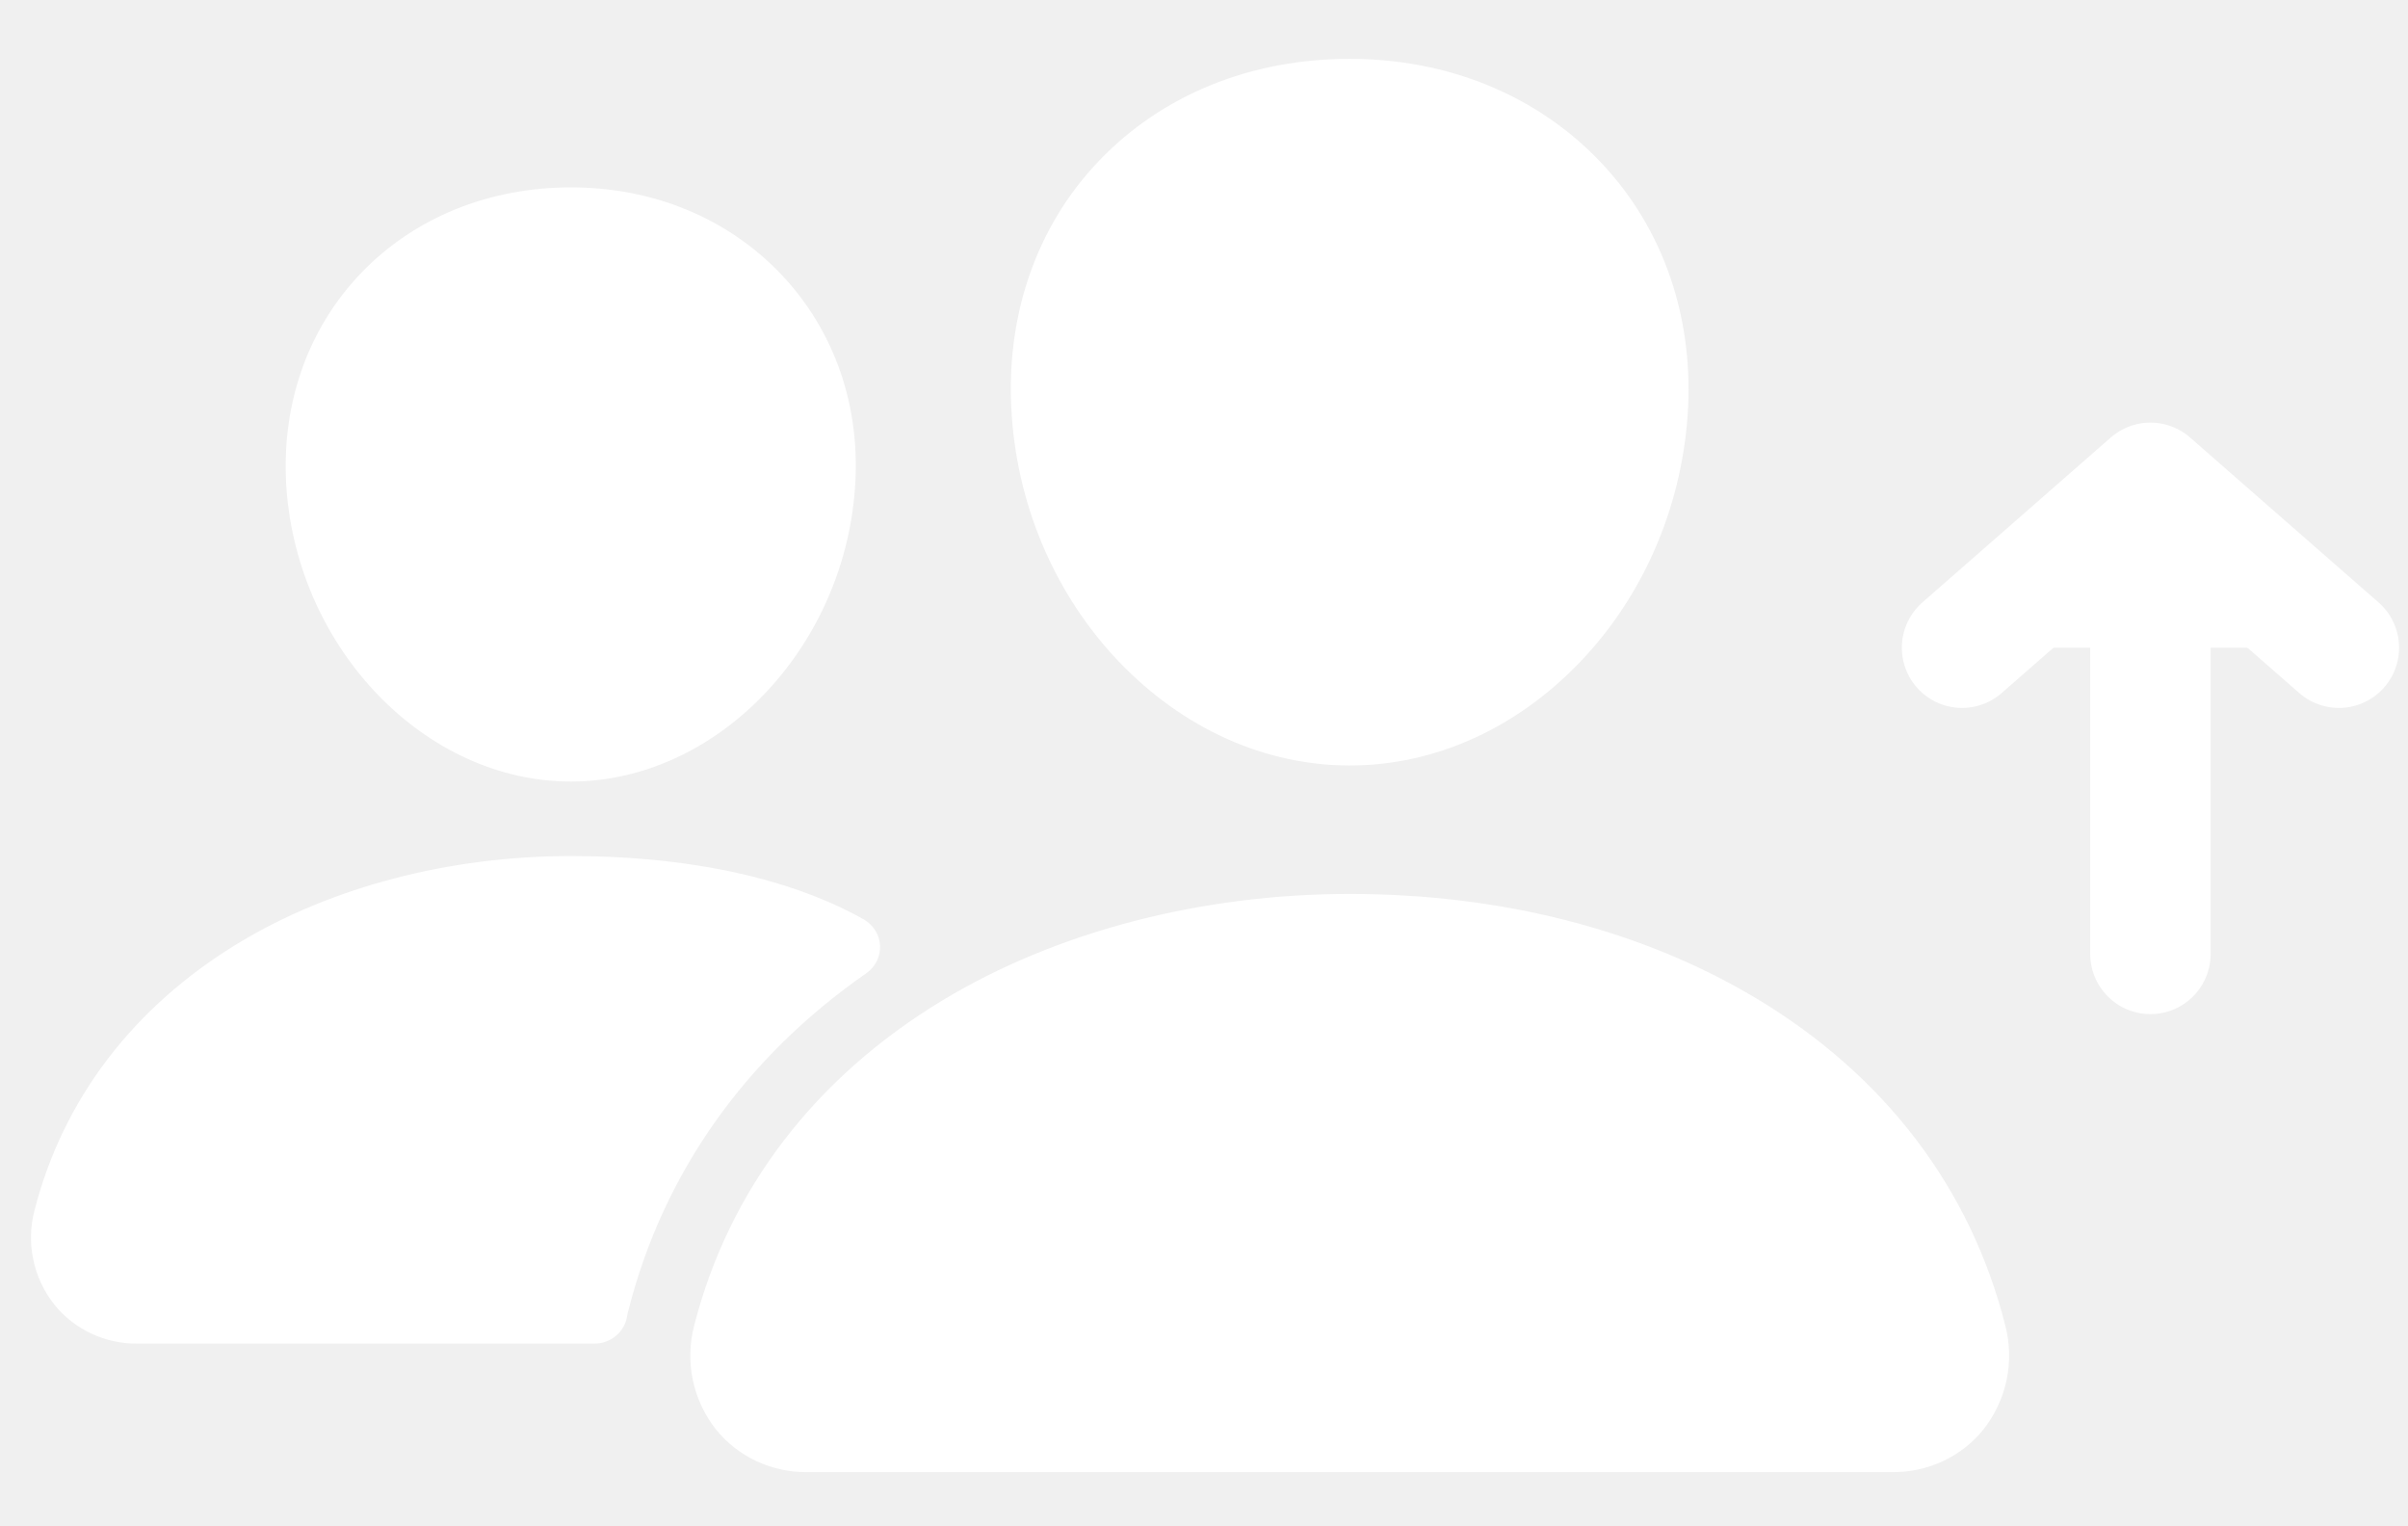
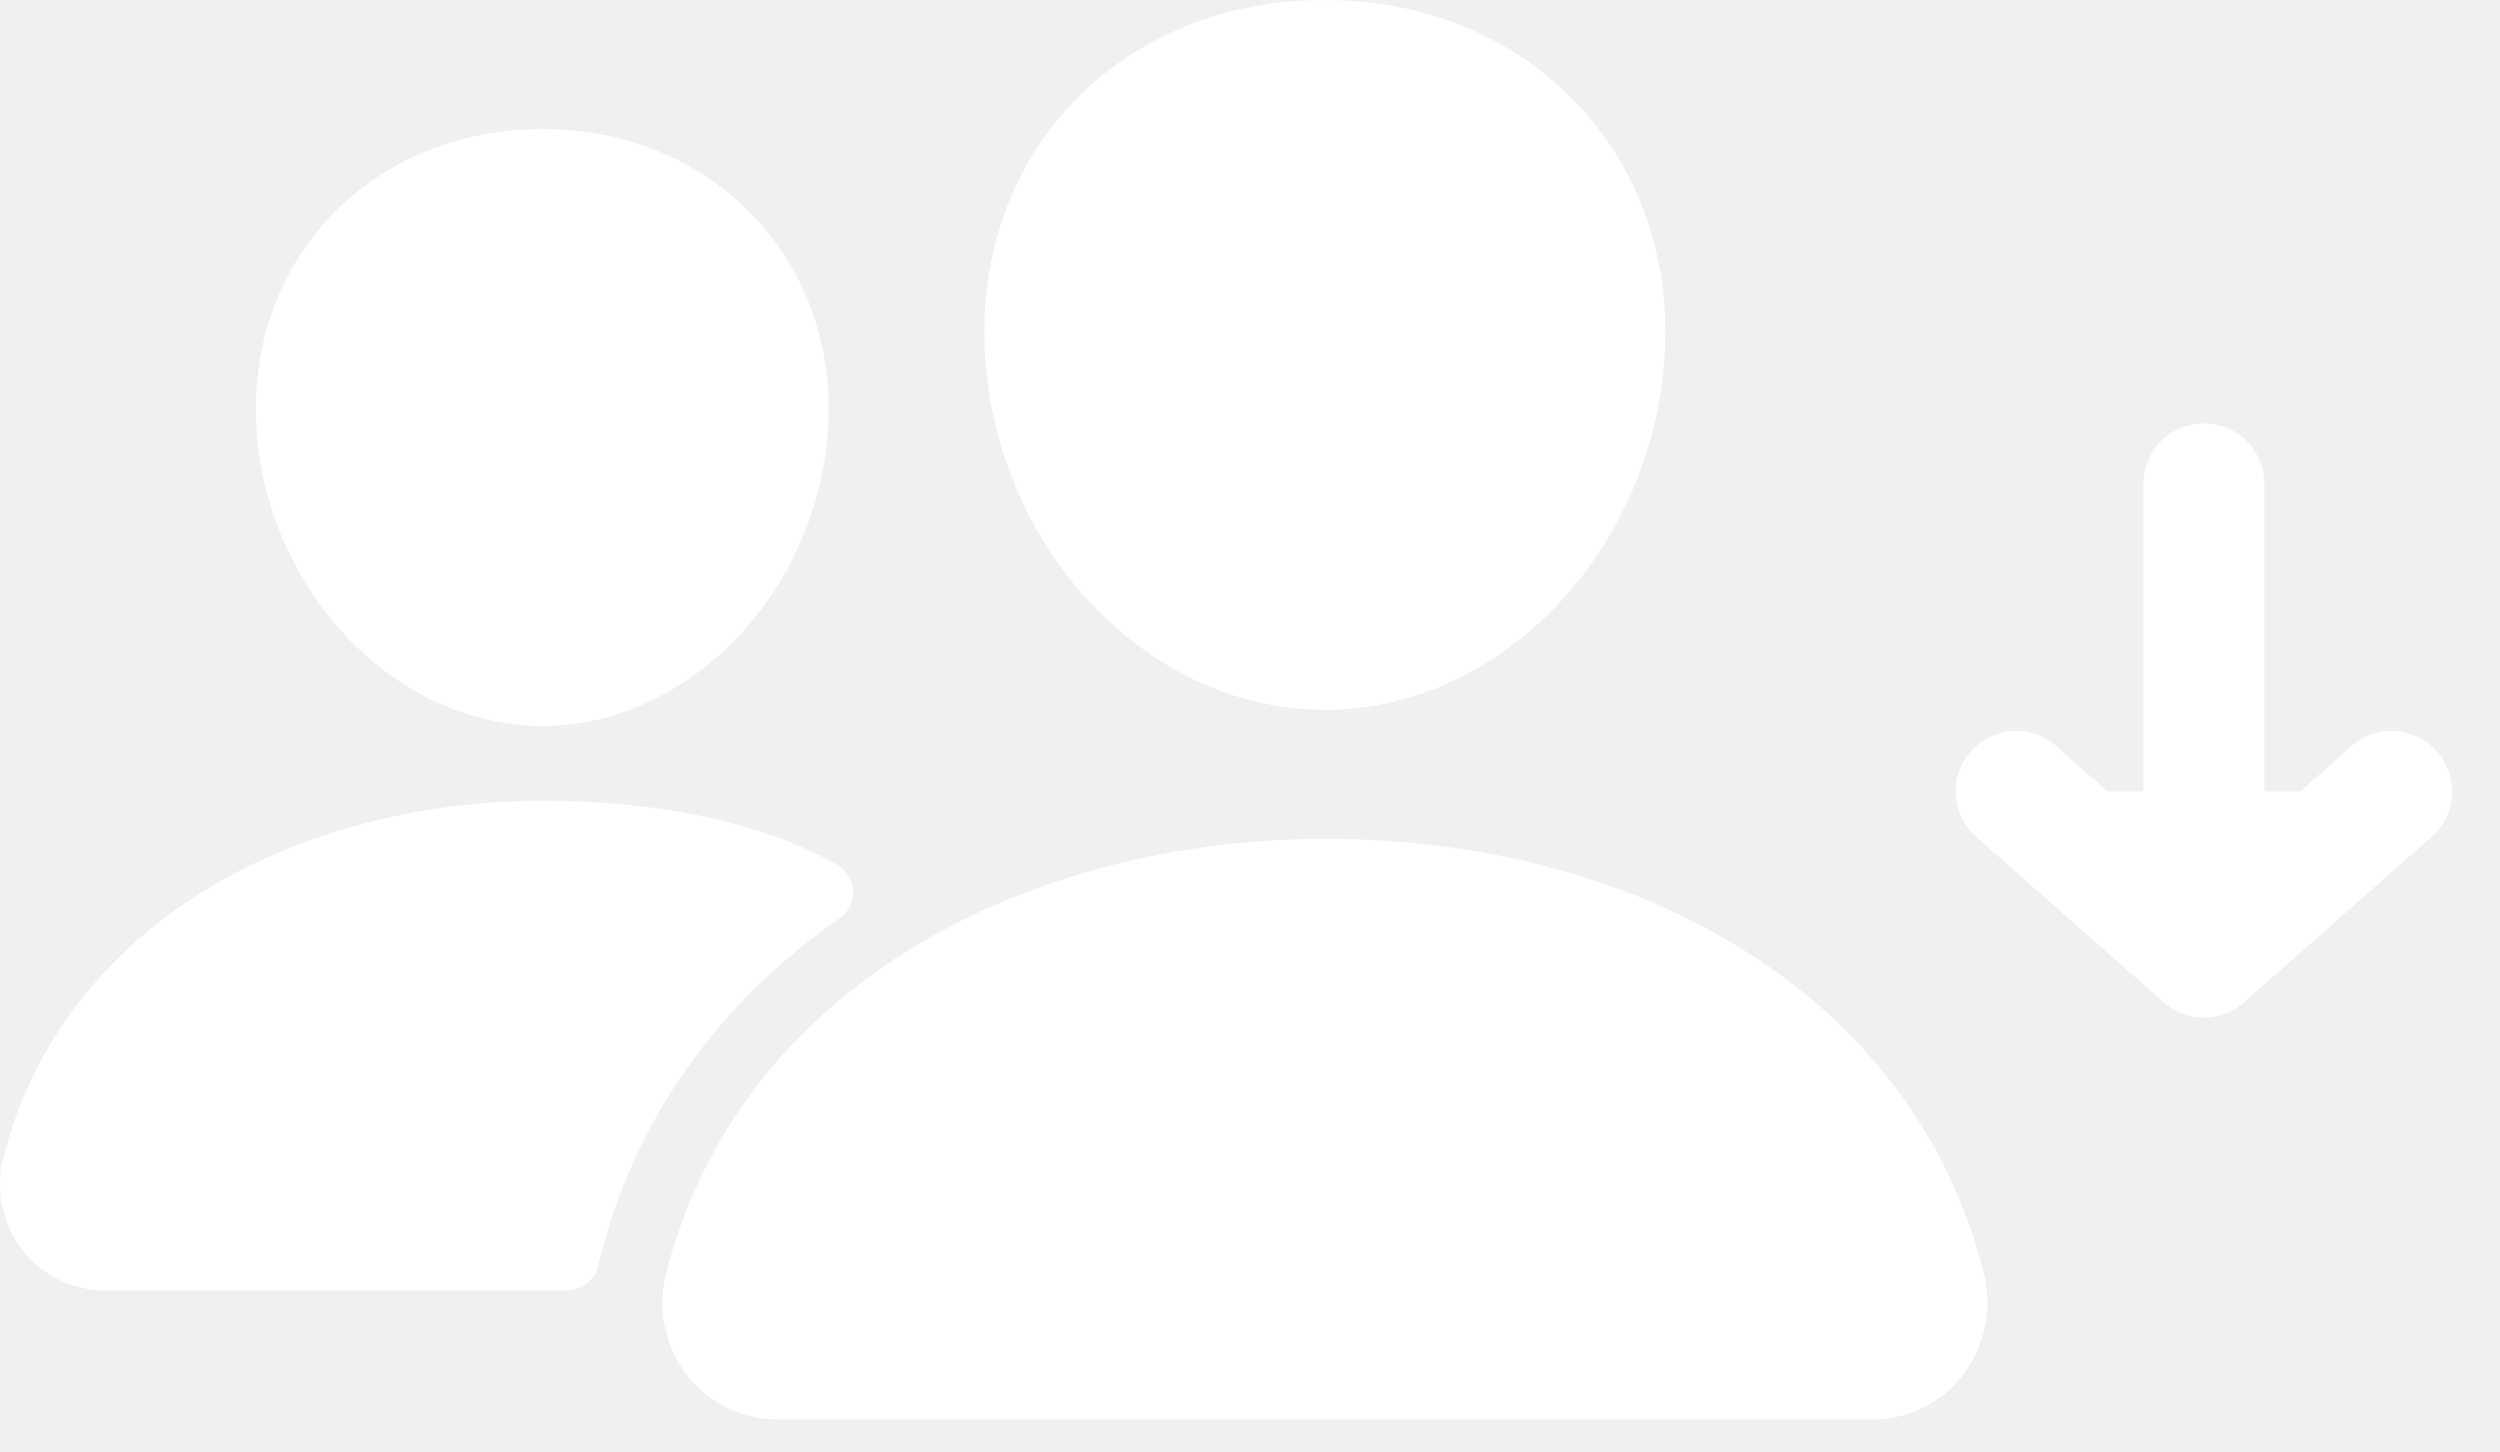
- <svg xmlns="http://www.w3.org/2000/svg" width="30" height="19" viewBox="0 0 30 19" fill="none">
-   <path d="M24.444 8.068L25.618 7.041L26.791 6.014L29.139 8.068M26.791 6.329L26.791 11.882L26.791 6.329Z" fill="white" />
-   <path d="M24.444 8.068L25.618 7.041L26.791 6.014L29.139 8.068M26.791 6.329L26.791 11.882" stroke="white" stroke-width="1.5" stroke-linecap="round" stroke-linejoin="round" />
-   <path d="M16.816 9.535C15.76 9.535 14.739 9.076 13.941 8.243C13.164 7.43 12.689 6.346 12.606 5.192C12.516 3.961 12.902 2.829 13.691 2.004C14.48 1.179 15.584 0.733 16.816 0.733C18.039 0.733 19.146 1.187 19.932 2.01C20.727 2.841 21.113 3.971 21.024 5.192C20.938 6.347 20.464 7.431 19.689 8.242C18.892 9.076 17.872 9.535 16.816 9.535ZM23.584 18.337H10.048C9.83 18.338 9.615 18.29 9.419 18.198C9.223 18.105 9.052 17.97 8.918 17.803C8.776 17.622 8.678 17.412 8.631 17.188C8.585 16.965 8.59 16.734 8.648 16.513C9.08 14.822 10.152 13.42 11.745 12.459C13.16 11.605 14.96 11.135 16.816 11.135C18.708 11.135 20.461 11.585 21.884 12.438C23.481 13.395 24.554 14.805 24.984 16.516C25.041 16.737 25.046 16.968 24.999 17.191C24.951 17.415 24.853 17.625 24.711 17.805C24.577 17.972 24.406 18.106 24.211 18.198C24.015 18.29 23.801 18.338 23.584 18.337ZM7.112 9.735C5.305 9.735 3.717 8.099 3.569 6.088C3.496 5.058 3.826 4.105 4.494 3.406C5.154 2.715 6.085 2.334 7.112 2.334C8.139 2.334 9.063 2.717 9.727 3.412C10.399 4.117 10.728 5.067 10.651 6.089C10.504 8.099 8.916 9.735 7.112 9.735ZM10.483 11.308C9.58 10.878 8.408 10.663 7.113 10.663C5.6 10.663 4.131 11.047 2.976 11.744C1.666 12.536 0.785 13.688 0.429 15.08C0.377 15.28 0.372 15.489 0.415 15.692C0.457 15.894 0.546 16.084 0.675 16.248C0.797 16.401 0.954 16.524 1.133 16.609C1.312 16.694 1.508 16.737 1.707 16.736H7.406C7.502 16.736 7.595 16.703 7.669 16.643C7.743 16.583 7.793 16.5 7.81 16.408C7.815 16.376 7.823 16.345 7.831 16.314C8.266 14.611 9.286 13.171 10.794 12.122C10.849 12.083 10.894 12.031 10.924 11.971C10.953 11.911 10.967 11.845 10.964 11.779C10.961 11.712 10.941 11.648 10.905 11.591C10.87 11.534 10.82 11.486 10.761 11.452C10.681 11.406 10.588 11.358 10.483 11.308Z" fill="white" />
+ <svg xmlns="http://www.w3.org/2000/svg" width="31" height="18" viewBox="0 0 31 18" fill="none">
+   <path d="M29.656 9.814L28.492 10.841L27.328 11.868L25 9.814M27.328 11.554L27.328 6L27.328 11.554Z" fill="white" />
+   <path d="M29.656 9.814L28.492 10.841L27.328 11.868L25 9.814M27.328 11.554L27.328 6" stroke="white" stroke-width="1.5" stroke-linecap="round" stroke-linejoin="round" />
+   <path d="M16.43 8.802C15.374 8.802 14.353 8.343 13.554 7.509C12.777 6.697 12.303 5.613 12.219 4.459C12.13 3.228 12.516 2.095 13.305 1.27C14.094 0.445 15.197 0 16.43 0C17.653 0 18.759 0.453 19.546 1.276C20.34 2.107 20.727 3.238 20.637 4.458C20.552 5.614 20.078 6.697 19.303 7.509C18.506 8.343 17.486 8.802 16.43 8.802ZM23.198 17.603H9.662C9.444 17.604 9.229 17.557 9.033 17.464C8.837 17.372 8.666 17.237 8.532 17.07C8.39 16.888 8.292 16.678 8.245 16.455C8.198 16.232 8.204 16.001 8.262 15.78C8.694 14.089 9.765 12.687 11.359 11.725C12.773 10.872 14.574 10.402 16.43 10.402C18.322 10.402 20.075 10.852 21.497 11.705C23.095 12.661 24.167 14.072 24.598 15.783C24.655 16.004 24.66 16.235 24.612 16.458C24.565 16.681 24.467 16.891 24.324 17.072C24.191 17.238 24.02 17.373 23.825 17.465C23.629 17.557 23.415 17.604 23.198 17.603ZM6.726 9.002C4.919 9.002 3.331 7.365 3.183 5.354C3.11 4.324 3.44 3.372 4.107 2.673C4.768 1.981 5.699 1.6 6.726 1.6C7.753 1.6 8.677 1.983 9.341 2.679C10.013 3.383 10.342 4.334 10.265 5.355C10.117 7.366 8.529 9.002 6.726 9.002ZM10.097 10.574C9.194 10.144 8.022 9.929 6.726 9.929C5.214 9.929 3.745 10.313 2.59 11.011C1.28 11.802 0.399 12.955 0.043 14.347C-0.009 14.547 -0.014 14.756 0.029 14.958C0.071 15.16 0.16 15.351 0.289 15.515C0.411 15.668 0.568 15.791 0.746 15.876C0.925 15.96 1.122 16.004 1.32 16.003H7.019C7.116 16.003 7.209 15.97 7.283 15.91C7.356 15.85 7.406 15.767 7.424 15.674C7.429 15.643 7.436 15.611 7.445 15.58C7.88 13.877 8.9 12.438 10.408 11.389C10.463 11.35 10.508 11.298 10.537 11.238C10.567 11.178 10.581 11.112 10.578 11.045C10.575 10.979 10.554 10.914 10.519 10.857C10.484 10.8 10.434 10.753 10.375 10.719C10.295 10.673 10.202 10.624 10.097 10.574Z" fill="white" />
</svg>
